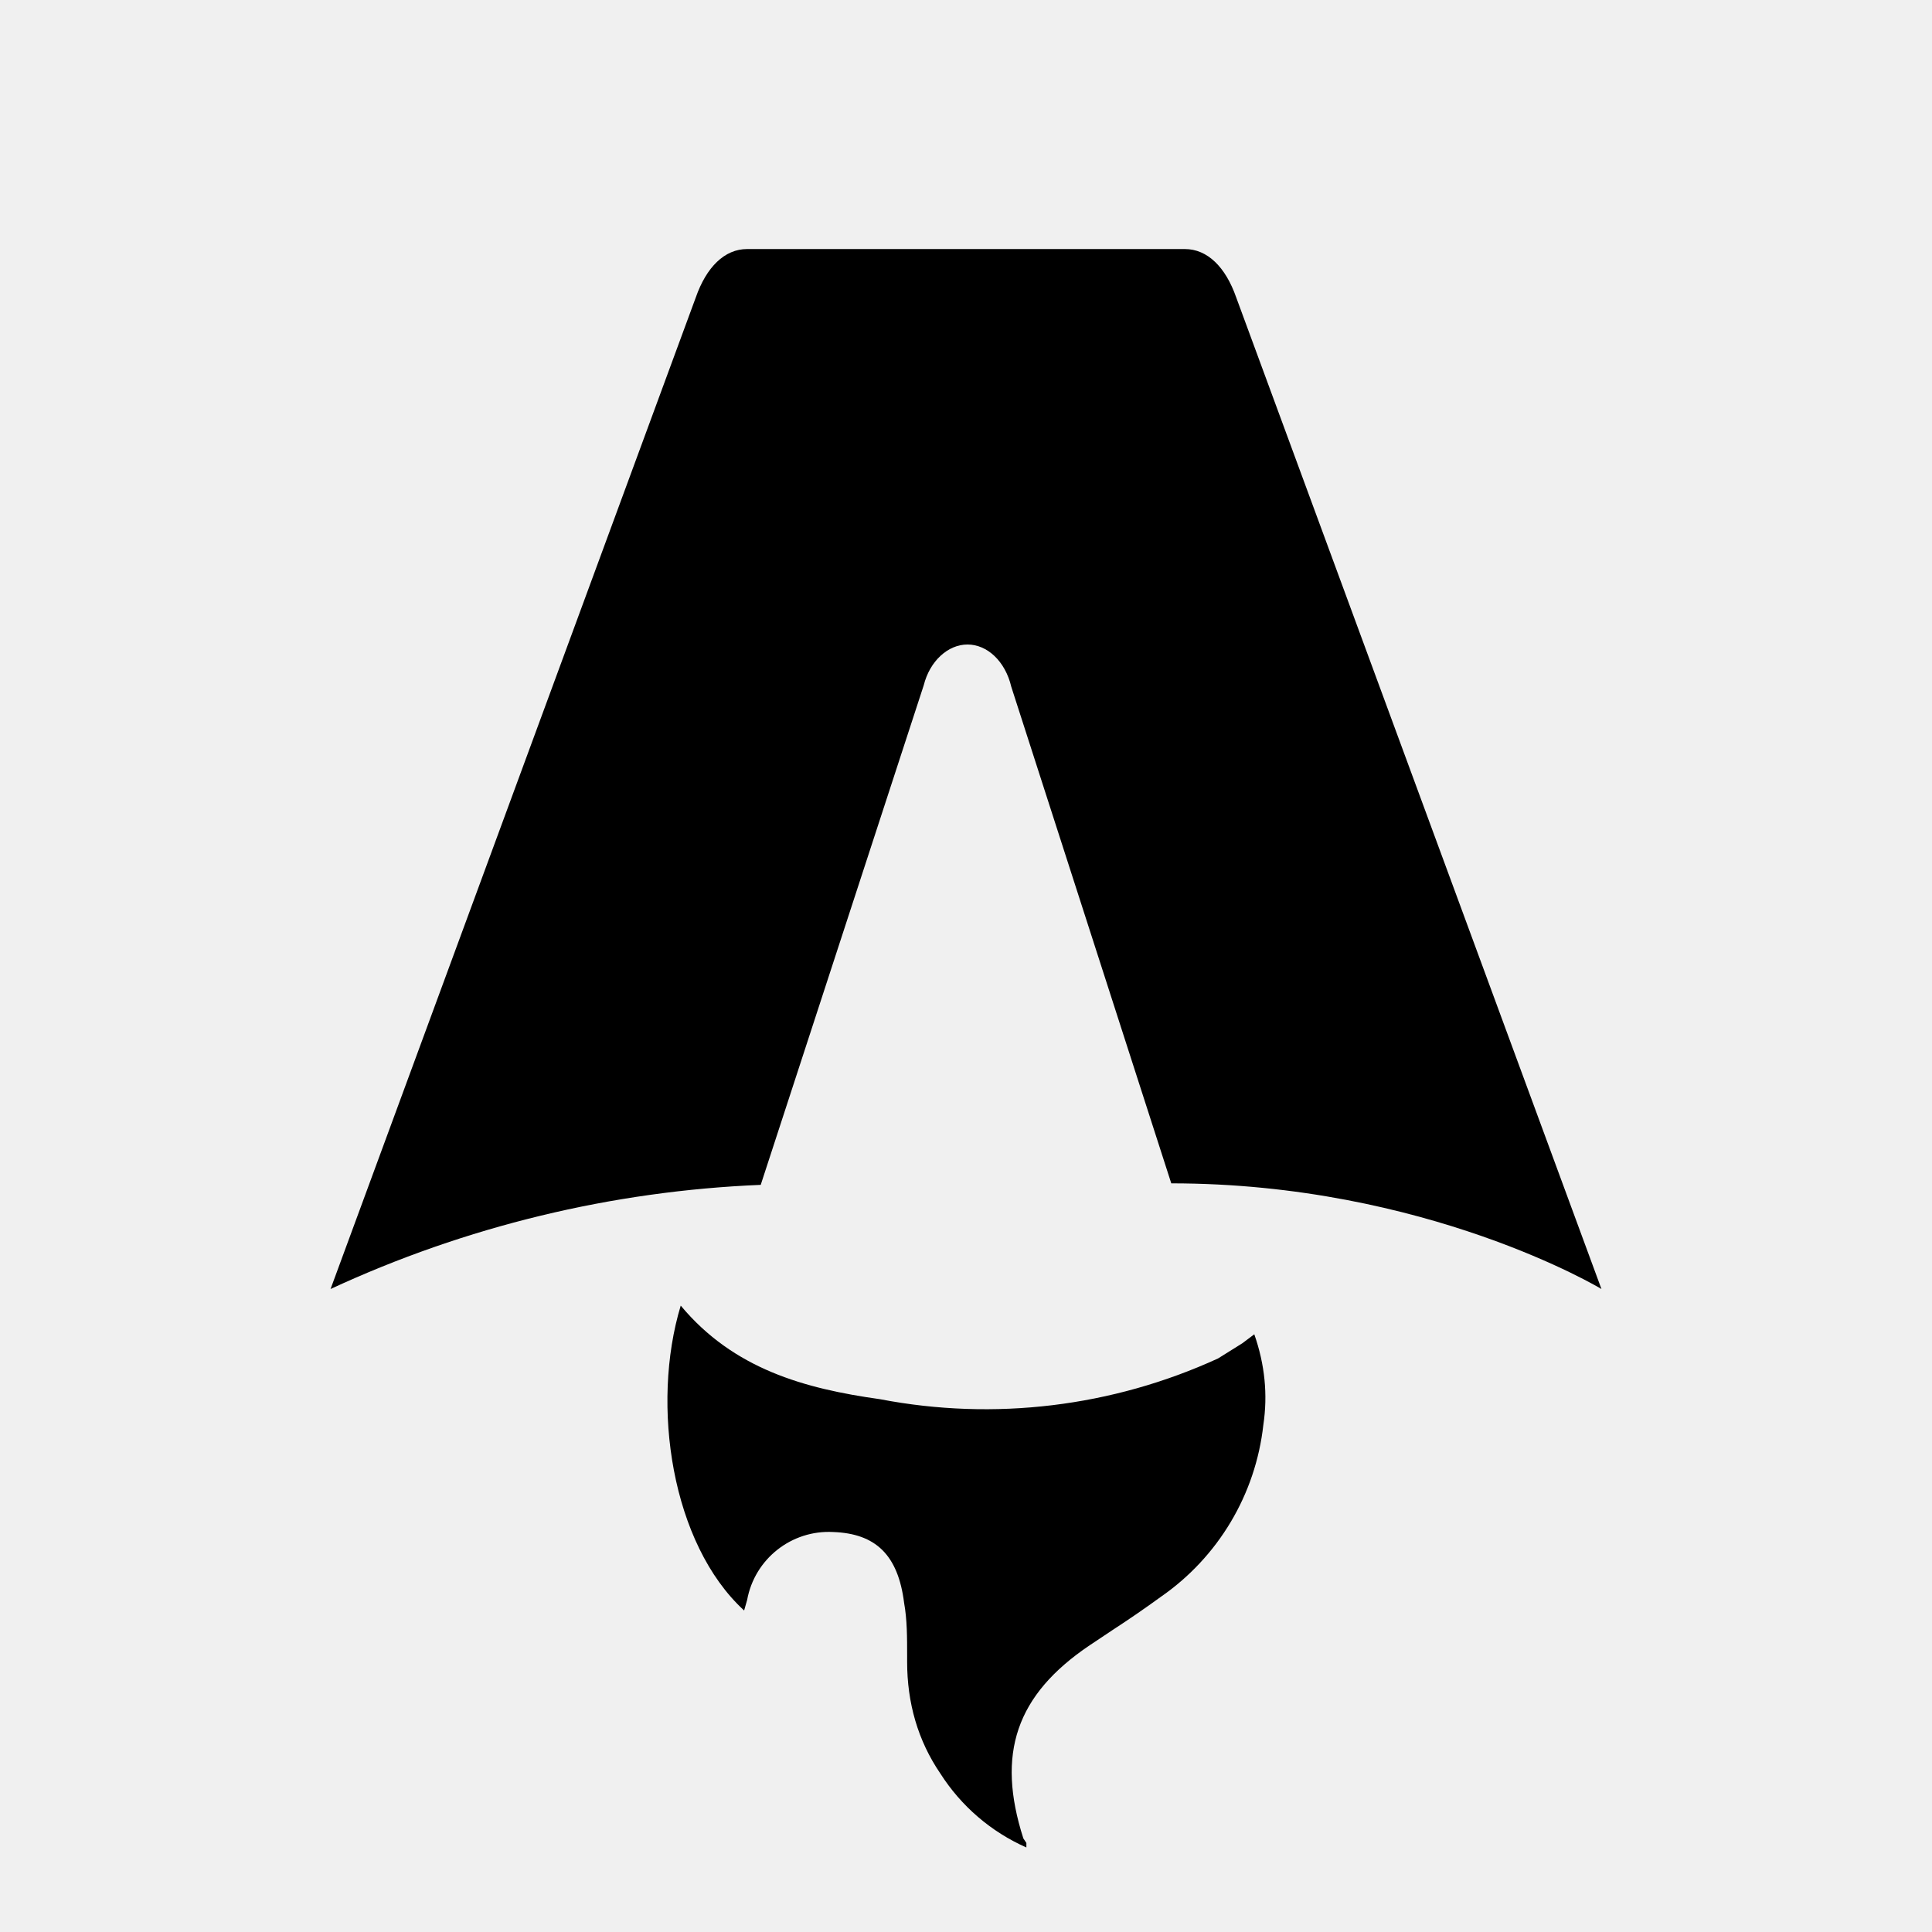
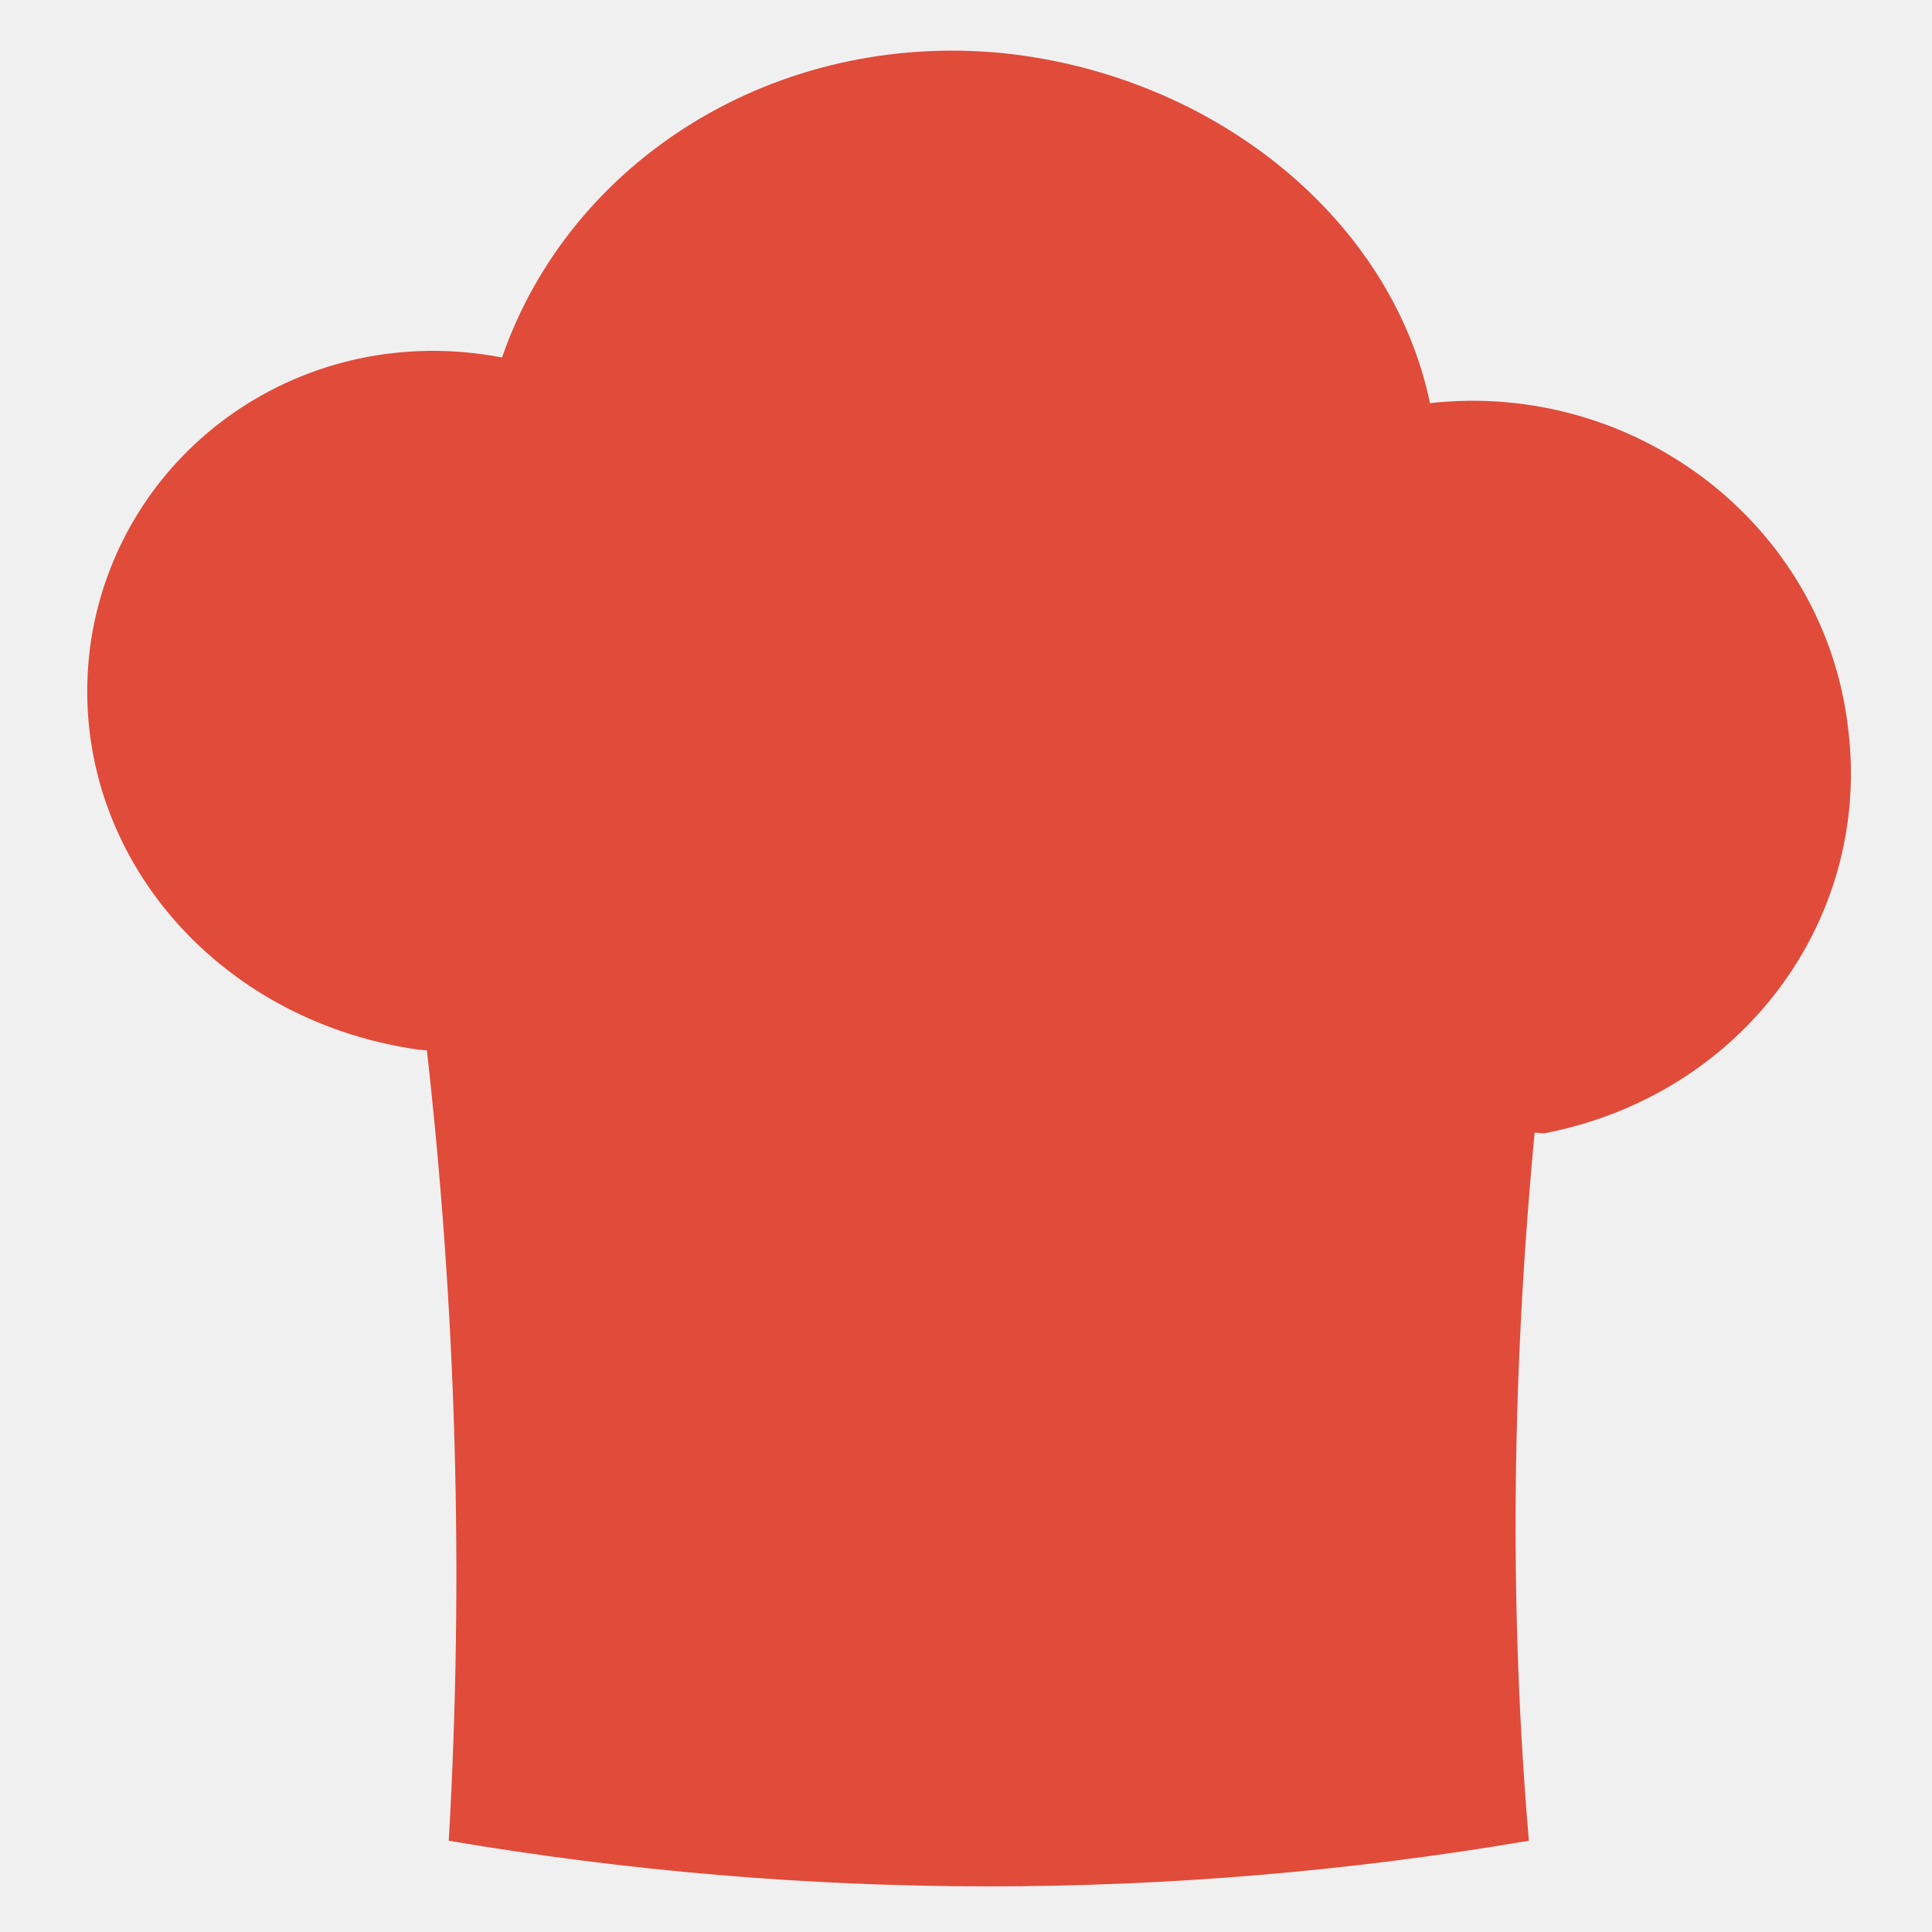
- <svg xmlns="http://www.w3.org/2000/svg" fill="none" viewBox="0 0 128 128">
-   <path d="M50.4 78.5a75.1 75.1 0 0 0-28.5 6.9l24.2-65.7c.7-2 1.9-3.2 3.4-3.2h29c1.5 0 2.7 1.2 3.4 3.2l24.2 65.7s-11.6-7-28.5-7L67 45.5c-.4-1.7-1.6-2.8-2.9-2.8-1.3 0-2.5 1.1-2.9 2.7L50.4 78.5Zm-1.1 28.2Zm-4.2-20.2c-2 6.6-.6 15.8 4.2 20.2a17.5 17.5 0 0 1 .2-.7 5.5 5.5 0 0 1 5.7-4.5c2.8.1 4.3 1.5 4.7 4.7.2 1.1.2 2.3.2 3.5v.4c0 2.7.7 5.2 2.2 7.4a13 13 0 0 0 5.7 4.9v-.3l-.2-.3c-1.8-5.6-.5-9.5 4.4-12.8l1.5-1a73 73 0 0 0 3.2-2.2 16 16 0 0 0 6.8-11.4c.3-2 .1-4-.6-6l-.8.6-1.6 1a37 37 0 0 1-22.4 2.7c-5-.7-9.7-2-13.2-6.2Z" />
+ <svg xmlns="http://www.w3.org/2000/svg" viewBox="2.9 2.4 25.4 25.4">
+   <path d="M8.4 16.2C5.6 15.8 3.7 13.4 4.1 10.8 4.5 8.3 6.9 6.6 9.5 7.1c.9-2.6 3.6-4.3 6.6-4 2.8.3 5.1 2.2 5.6 4.6 2.7-.3 5.2 1.6 5.5 4.3.3 2.5-1.4 4.8-4 5.3Z" />
+   <path d="M8.5 16.1c.4 3.5.5 7 .3 10.5 4.7.8 9.5.8 14.2 0-.3-3.5-.2-7 .2-10.5Z" />
  <style>
-         path { fill: #000; }
-         @media (prefers-color-scheme: dark) {
-             path { fill: #FFF; }
-         }
-     </style>
+ 		/* --color-paprika, and the dark-mode signal the site itself steps up to. */
+ 		path { fill: #e04b3a; }
+ 		@media (prefers-color-scheme: dark) {
+ 			path { fill: #ff7a68; }
+ 		}
+ 	</style>
</svg>
